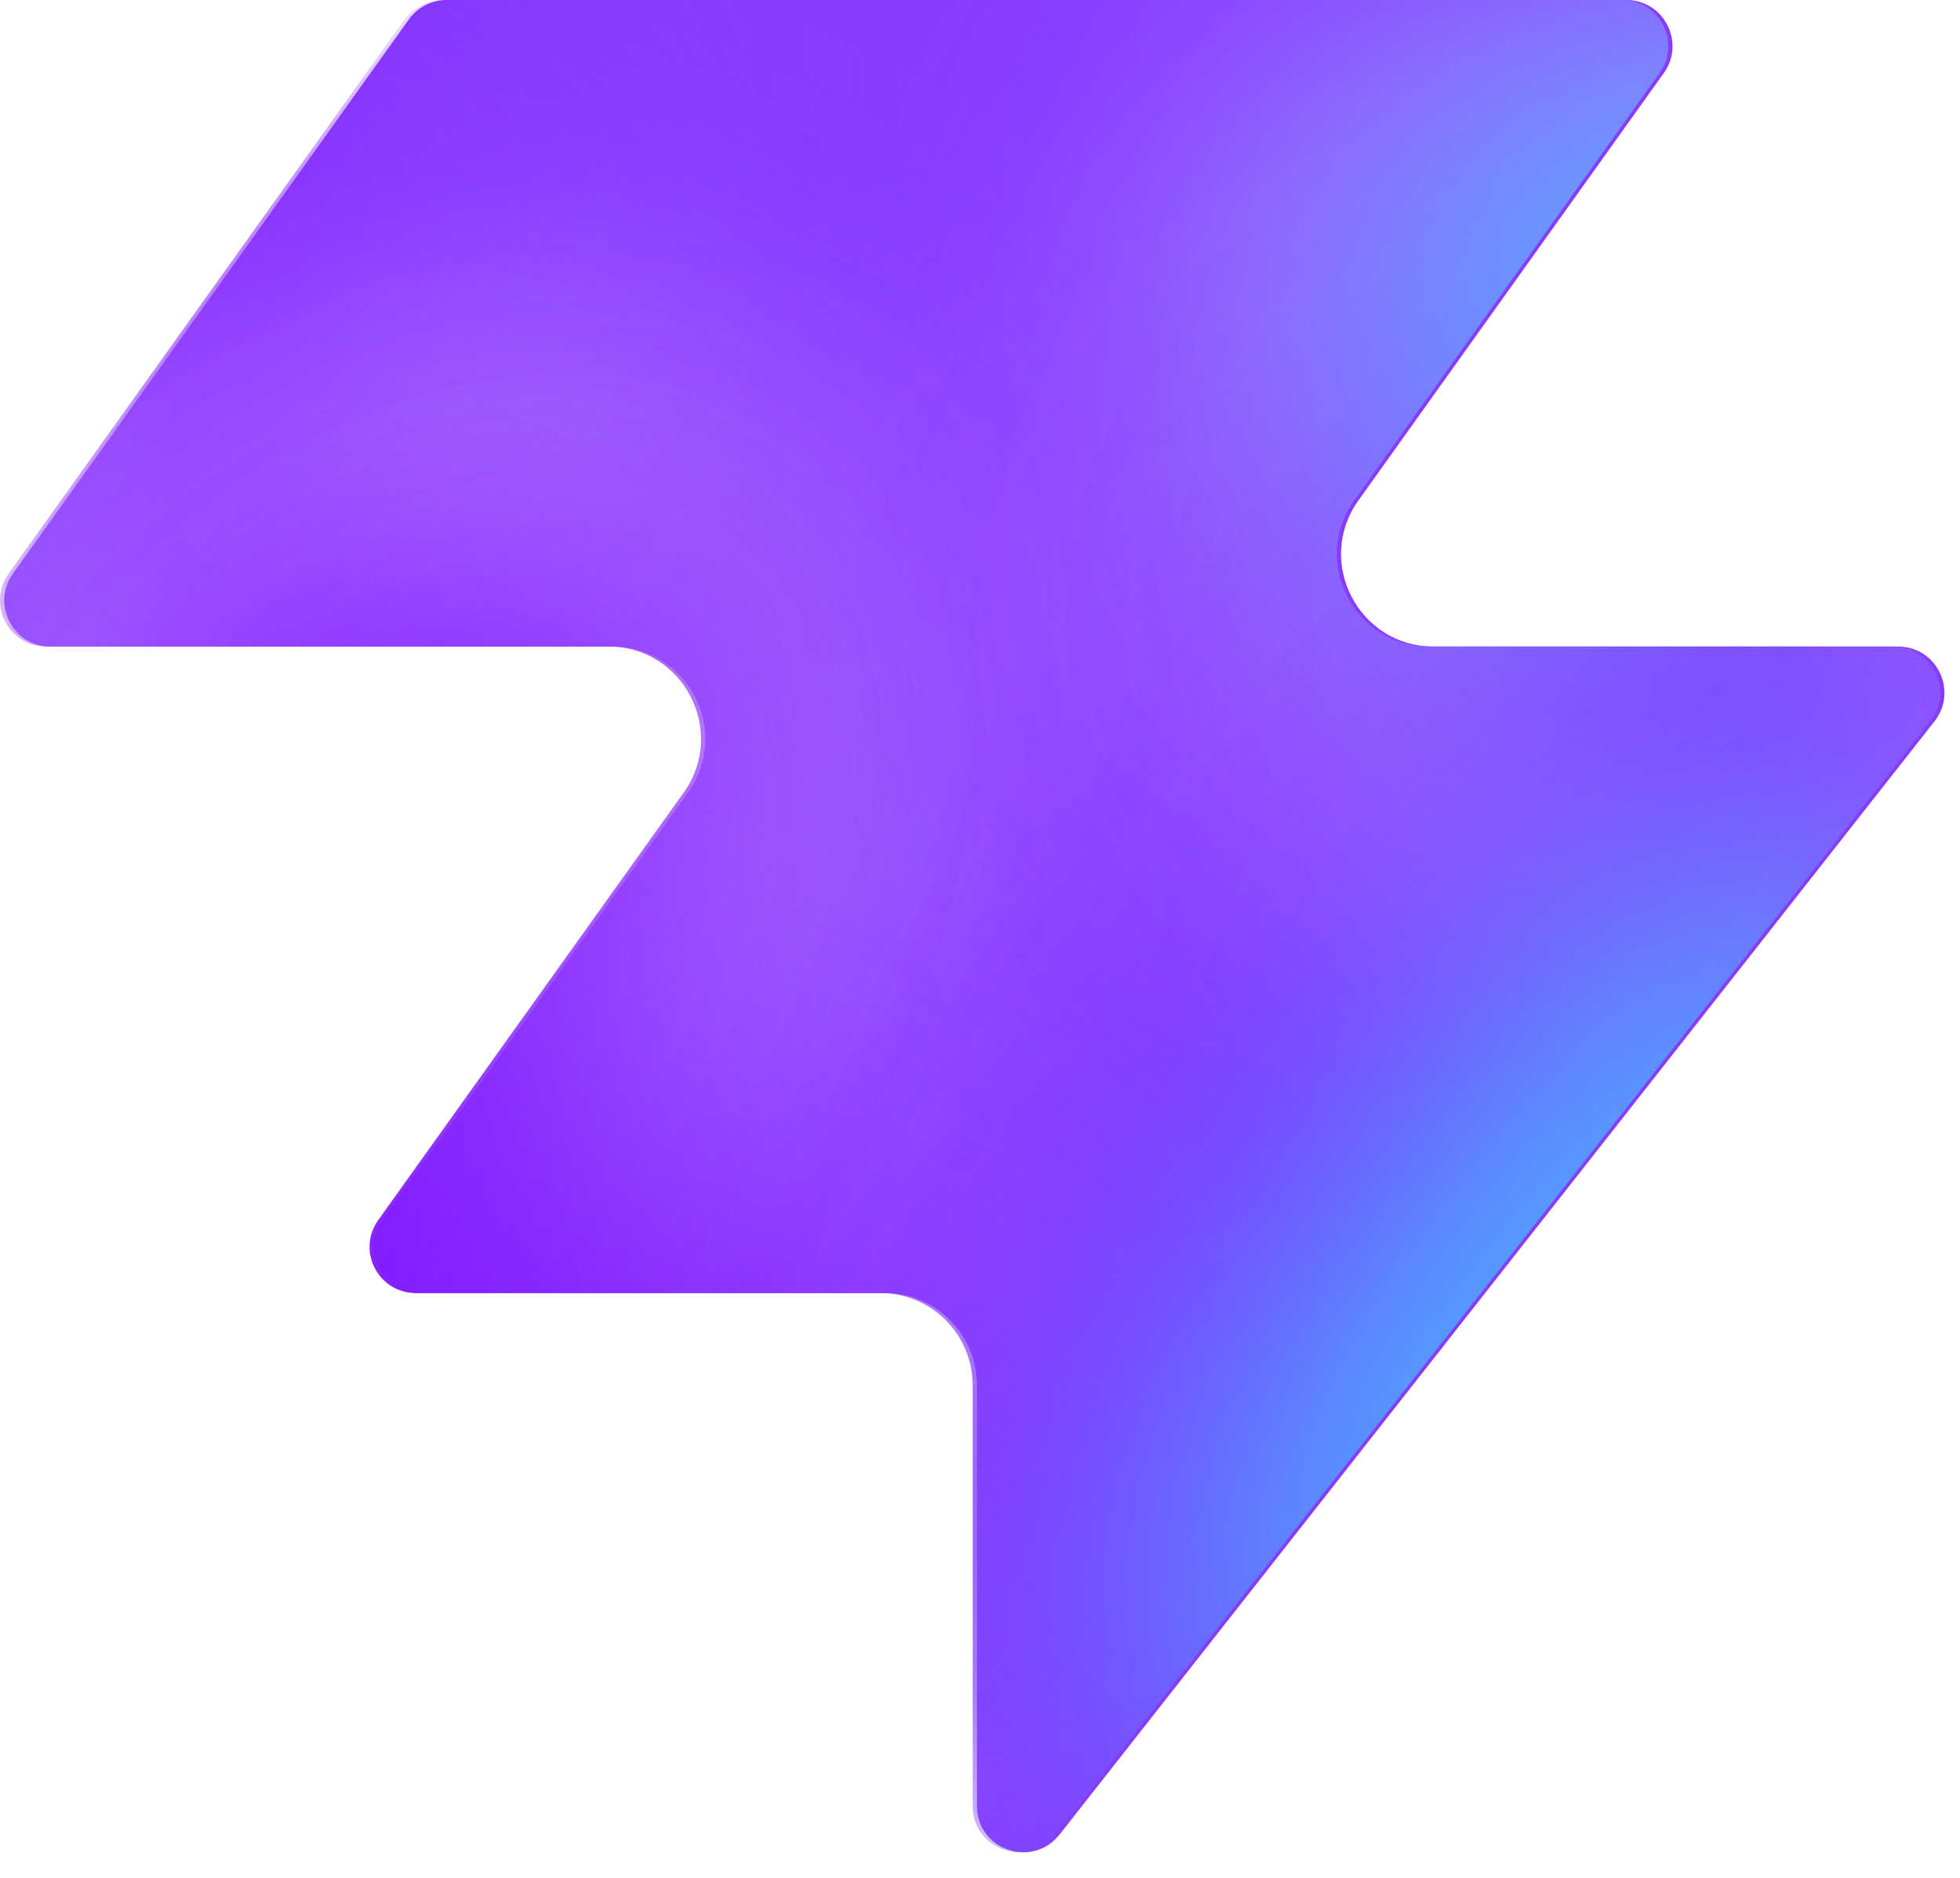
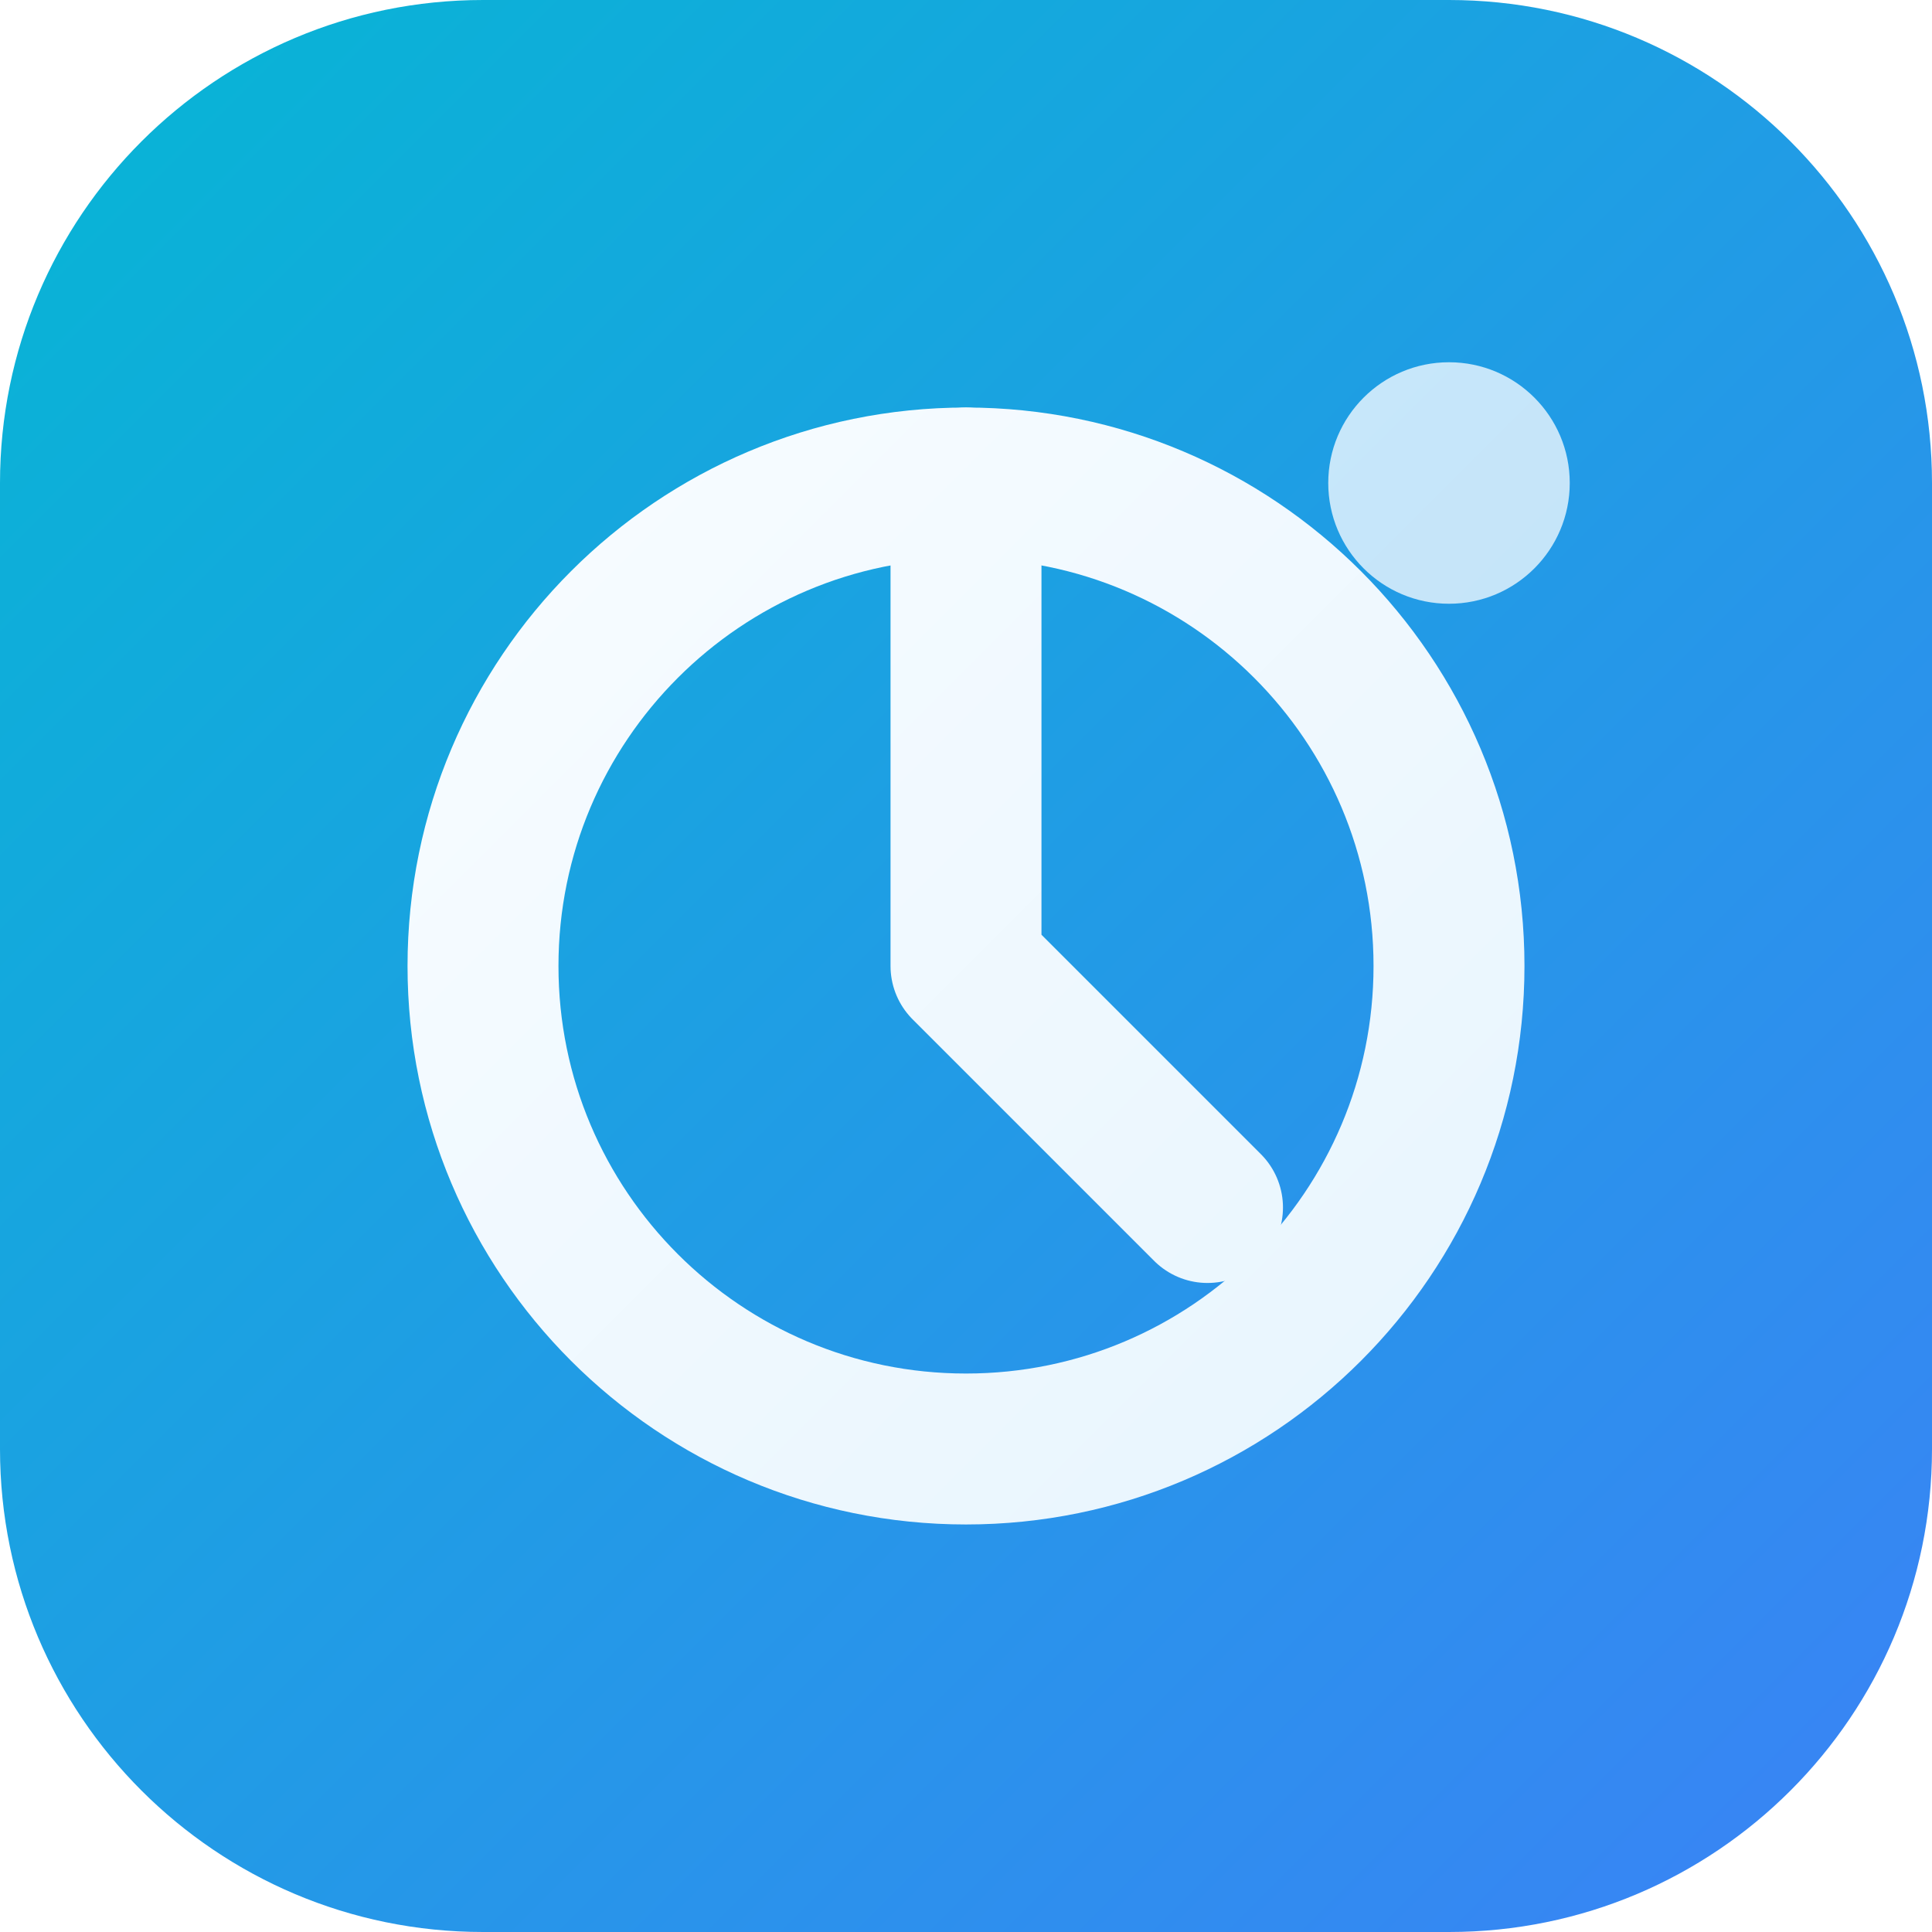
- <svg xmlns="http://www.w3.org/2000/svg" width="48" height="46" fill="none" viewBox="0 0 48 46">
-   <path fill="#863bff" d="M25.946 44.938c-.664.845-2.021.375-2.021-.698V33.937a2.26 2.26 0 0 0-2.262-2.262H10.287c-.92 0-1.456-1.04-.92-1.788l7.48-10.471c1.07-1.497 0-3.578-1.842-3.578H1.237c-.92 0-1.456-1.04-.92-1.788L10.013.474c.214-.297.556-.474.92-.474h28.894c.92 0 1.456 1.04.92 1.788l-7.48 10.471c-1.07 1.498 0 3.579 1.842 3.579h11.377c.943 0 1.473 1.088.89 1.83L25.947 44.94z" style="fill:#863bff;fill:color(display-p3 .525 .23 1);fill-opacity:1" />
-   <mask id="a" width="48" height="46" x="0" y="0" maskUnits="userSpaceOnUse" style="mask-type:alpha">
-     <path fill="#000" d="M25.842 44.938c-.664.844-2.021.375-2.021-.698V33.937a2.26 2.26 0 0 0-2.262-2.262H10.183c-.92 0-1.456-1.04-.92-1.788l7.48-10.471c1.07-1.498 0-3.579-1.842-3.579H1.133c-.92 0-1.456-1.04-.92-1.787L9.91.473c.214-.297.556-.474.92-.474h28.894c.92 0 1.456 1.04.92 1.788l-7.48 10.471c-1.07 1.498 0 3.578 1.842 3.578h11.377c.943 0 1.473 1.088.89 1.832L25.843 44.94z" style="fill:#000;fill-opacity:1" />
-   </mask>
-   <g mask="url(#a)">
-     <g filter="url(#b)">
-       <ellipse cx="5.508" cy="14.704" fill="#ede6ff" rx="5.508" ry="14.704" style="fill:#ede6ff;fill:color(display-p3 .927 .903 1);fill-opacity:1" transform="matrix(.00324 1 1 -.00324 -4.47 31.516)" />
-     </g>
-     <g filter="url(#c)">
-       <ellipse cx="10.399" cy="29.851" fill="#ede6ff" rx="10.399" ry="29.851" style="fill:#ede6ff;fill:color(display-p3 .927 .903 1);fill-opacity:1" transform="matrix(.00324 1 1 -.00324 -39.328 7.883)" />
-     </g>
-     <g filter="url(#d)">
-       <ellipse cx="5.508" cy="30.487" fill="#7e14ff" rx="5.508" ry="30.487" style="fill:#7e14ff;fill:color(display-p3 .492 .077 1);fill-opacity:1" transform="rotate(89.814 -25.913 -14.639)scale(1 -1)" />
-     </g>
-     <g filter="url(#e)">
-       <ellipse cx="5.508" cy="30.599" fill="#7e14ff" rx="5.508" ry="30.599" style="fill:#7e14ff;fill:color(display-p3 .492 .077 1);fill-opacity:1" transform="rotate(89.814 -32.644 -3.334)scale(1 -1)" />
-     </g>
-     <g filter="url(#f)">
-       <ellipse cx="5.508" cy="30.599" fill="#7e14ff" rx="5.508" ry="30.599" style="fill:#7e14ff;fill:color(display-p3 .492 .077 1);fill-opacity:1" transform="matrix(.00324 1 1 -.00324 -34.34 30.47)" />
-     </g>
-     <g filter="url(#g)">
-       <ellipse cx="14.072" cy="22.078" fill="#ede6ff" rx="14.072" ry="22.078" style="fill:#ede6ff;fill:color(display-p3 .927 .903 1);fill-opacity:1" transform="rotate(93.35 24.506 48.493)scale(-1 1)" />
-     </g>
-     <g filter="url(#h)">
-       <ellipse cx="3.47" cy="21.501" fill="#7e14ff" rx="3.47" ry="21.501" style="fill:#7e14ff;fill:color(display-p3 .492 .077 1);fill-opacity:1" transform="rotate(89.009 28.708 47.59)scale(-1 1)" />
-     </g>
-     <g filter="url(#i)">
-       <ellipse cx="3.47" cy="21.501" fill="#7e14ff" rx="3.47" ry="21.501" style="fill:#7e14ff;fill:color(display-p3 .492 .077 1);fill-opacity:1" transform="rotate(89.009 28.708 47.59)scale(-1 1)" />
-     </g>
-     <g filter="url(#j)">
-       <ellipse cx=".387" cy="8.972" fill="#7e14ff" rx="4.407" ry="29.108" style="fill:#7e14ff;fill:color(display-p3 .492 .077 1);fill-opacity:1" transform="rotate(39.51 .387 8.972)" />
-     </g>
-     <g filter="url(#k)">
-       <ellipse cx="47.523" cy="-6.092" fill="#7e14ff" rx="4.407" ry="29.108" style="fill:#7e14ff;fill:color(display-p3 .492 .077 1);fill-opacity:1" transform="rotate(37.892 47.523 -6.092)" />
-     </g>
-     <g filter="url(#l)">
-       <ellipse cx="41.412" cy="6.333" fill="#47bfff" rx="5.971" ry="9.665" style="fill:#47bfff;fill:color(display-p3 .28 .748 1);fill-opacity:1" transform="rotate(37.892 41.412 6.333)" />
-     </g>
-     <g filter="url(#m)">
-       <ellipse cx="-1.879" cy="38.332" fill="#7e14ff" rx="4.407" ry="29.108" style="fill:#7e14ff;fill:color(display-p3 .492 .077 1);fill-opacity:1" transform="rotate(37.892 -1.88 38.332)" />
-     </g>
-     <g filter="url(#n)">
-       <ellipse cx="-1.879" cy="38.332" fill="#7e14ff" rx="4.407" ry="29.108" style="fill:#7e14ff;fill:color(display-p3 .492 .077 1);fill-opacity:1" transform="rotate(37.892 -1.88 38.332)" />
-     </g>
-     <g filter="url(#o)">
-       <ellipse cx="35.651" cy="29.907" fill="#7e14ff" rx="4.407" ry="29.108" style="fill:#7e14ff;fill:color(display-p3 .492 .077 1);fill-opacity:1" transform="rotate(37.892 35.651 29.907)" />
-     </g>
-     <g filter="url(#p)">
-       <ellipse cx="38.418" cy="32.4" fill="#47bfff" rx="5.971" ry="15.297" style="fill:#47bfff;fill:color(display-p3 .28 .748 1);fill-opacity:1" transform="rotate(37.892 38.418 32.4)" />
-     </g>
-   </g>
+ <svg xmlns="http://www.w3.org/2000/svg" viewBox="0 0 32 32" fill="none">
  <defs>
-     <filter id="b" width="60.045" height="41.654" x="-19.77" y="16.149" color-interpolation-filters="sRGB" filterUnits="userSpaceOnUse">
-       <feFlood flood-opacity="0" result="BackgroundImageFix" />
-       <feBlend in="SourceGraphic" in2="BackgroundImageFix" result="shape" />
-       <feGaussianBlur result="effect1_foregroundBlur_2002_17158" stdDeviation="7.659" />
-     </filter>
-     <filter id="c" width="90.34" height="51.437" x="-54.613" y="-7.533" color-interpolation-filters="sRGB" filterUnits="userSpaceOnUse">
-       <feFlood flood-opacity="0" result="BackgroundImageFix" />
-       <feBlend in="SourceGraphic" in2="BackgroundImageFix" result="shape" />
-       <feGaussianBlur result="effect1_foregroundBlur_2002_17158" stdDeviation="7.659" />
-     </filter>
-     <filter id="d" width="79.355" height="29.4" x="-49.64" y="2.03" color-interpolation-filters="sRGB" filterUnits="userSpaceOnUse">
-       <feFlood flood-opacity="0" result="BackgroundImageFix" />
-       <feBlend in="SourceGraphic" in2="BackgroundImageFix" result="shape" />
-       <feGaussianBlur result="effect1_foregroundBlur_2002_17158" stdDeviation="4.596" />
-     </filter>
-     <filter id="e" width="79.579" height="29.4" x="-45.045" y="20.029" color-interpolation-filters="sRGB" filterUnits="userSpaceOnUse">
-       <feFlood flood-opacity="0" result="BackgroundImageFix" />
-       <feBlend in="SourceGraphic" in2="BackgroundImageFix" result="shape" />
-       <feGaussianBlur result="effect1_foregroundBlur_2002_17158" stdDeviation="4.596" />
-     </filter>
-     <filter id="f" width="79.579" height="29.4" x="-43.513" y="21.178" color-interpolation-filters="sRGB" filterUnits="userSpaceOnUse">
-       <feFlood flood-opacity="0" result="BackgroundImageFix" />
-       <feBlend in="SourceGraphic" in2="BackgroundImageFix" result="shape" />
-       <feGaussianBlur result="effect1_foregroundBlur_2002_17158" stdDeviation="4.596" />
-     </filter>
-     <filter id="g" width="74.749" height="58.852" x="15.756" y="-17.901" color-interpolation-filters="sRGB" filterUnits="userSpaceOnUse">
-       <feFlood flood-opacity="0" result="BackgroundImageFix" />
-       <feBlend in="SourceGraphic" in2="BackgroundImageFix" result="shape" />
-       <feGaussianBlur result="effect1_foregroundBlur_2002_17158" stdDeviation="7.659" />
-     </filter>
-     <filter id="h" width="61.377" height="25.362" x="23.548" y="2.284" color-interpolation-filters="sRGB" filterUnits="userSpaceOnUse">
-       <feFlood flood-opacity="0" result="BackgroundImageFix" />
-       <feBlend in="SourceGraphic" in2="BackgroundImageFix" result="shape" />
-       <feGaussianBlur result="effect1_foregroundBlur_2002_17158" stdDeviation="4.596" />
-     </filter>
-     <filter id="i" width="61.377" height="25.362" x="23.548" y="2.284" color-interpolation-filters="sRGB" filterUnits="userSpaceOnUse">
-       <feFlood flood-opacity="0" result="BackgroundImageFix" />
-       <feBlend in="SourceGraphic" in2="BackgroundImageFix" result="shape" />
-       <feGaussianBlur result="effect1_foregroundBlur_2002_17158" stdDeviation="4.596" />
-     </filter>
-     <filter id="j" width="56.045" height="63.649" x="-27.636" y="-22.853" color-interpolation-filters="sRGB" filterUnits="userSpaceOnUse">
-       <feFlood flood-opacity="0" result="BackgroundImageFix" />
-       <feBlend in="SourceGraphic" in2="BackgroundImageFix" result="shape" />
-       <feGaussianBlur result="effect1_foregroundBlur_2002_17158" stdDeviation="4.596" />
-     </filter>
-     <filter id="k" width="54.814" height="64.646" x="20.116" y="-38.415" color-interpolation-filters="sRGB" filterUnits="userSpaceOnUse">
-       <feFlood flood-opacity="0" result="BackgroundImageFix" />
-       <feBlend in="SourceGraphic" in2="BackgroundImageFix" result="shape" />
-       <feGaussianBlur result="effect1_foregroundBlur_2002_17158" stdDeviation="4.596" />
-     </filter>
-     <filter id="l" width="33.541" height="35.313" x="24.641" y="-11.323" color-interpolation-filters="sRGB" filterUnits="userSpaceOnUse">
-       <feFlood flood-opacity="0" result="BackgroundImageFix" />
-       <feBlend in="SourceGraphic" in2="BackgroundImageFix" result="shape" />
-       <feGaussianBlur result="effect1_foregroundBlur_2002_17158" stdDeviation="4.596" />
-     </filter>
-     <filter id="m" width="54.814" height="64.646" x="-29.286" y="6.009" color-interpolation-filters="sRGB" filterUnits="userSpaceOnUse">
-       <feFlood flood-opacity="0" result="BackgroundImageFix" />
-       <feBlend in="SourceGraphic" in2="BackgroundImageFix" result="shape" />
-       <feGaussianBlur result="effect1_foregroundBlur_2002_17158" stdDeviation="4.596" />
-     </filter>
-     <filter id="n" width="54.814" height="64.646" x="-29.286" y="6.009" color-interpolation-filters="sRGB" filterUnits="userSpaceOnUse">
-       <feFlood flood-opacity="0" result="BackgroundImageFix" />
-       <feBlend in="SourceGraphic" in2="BackgroundImageFix" result="shape" />
-       <feGaussianBlur result="effect1_foregroundBlur_2002_17158" stdDeviation="4.596" />
-     </filter>
-     <filter id="o" width="54.814" height="64.646" x="8.244" y="-2.416" color-interpolation-filters="sRGB" filterUnits="userSpaceOnUse">
-       <feFlood flood-opacity="0" result="BackgroundImageFix" />
-       <feBlend in="SourceGraphic" in2="BackgroundImageFix" result="shape" />
-       <feGaussianBlur result="effect1_foregroundBlur_2002_17158" stdDeviation="4.596" />
-     </filter>
-     <filter id="p" width="39.409" height="43.623" x="18.713" y="10.588" color-interpolation-filters="sRGB" filterUnits="userSpaceOnUse">
-       <feFlood flood-opacity="0" result="BackgroundImageFix" />
-       <feBlend in="SourceGraphic" in2="BackgroundImageFix" result="shape" />
-       <feGaussianBlur result="effect1_foregroundBlur_2002_17158" stdDeviation="4.596" />
-     </filter>
+     <linearGradient id="bg" x1="0" y1="0" x2="32" y2="32" gradientUnits="userSpaceOnUse">
+       <stop offset="0%" stop-color="#06B6D4" />
+       <stop offset="100%" stop-color="#3B82F6" />
+     </linearGradient>
+     <linearGradient id="fg" x1="0" y1="0" x2="32" y2="32" gradientUnits="userSpaceOnUse">
+       <stop offset="0%" stop-color="#FFFFFF" />
+       <stop offset="100%" stop-color="#E0F2FE" />
+     </linearGradient>
  </defs>
+   <rect width="32" height="32" rx="8" fill="url(#bg)" />
+   <path d="M8 16C8 11.582 11.582 8 16 8C20.418 8 24 11.582 24 16C24 20.418 20.418 24 16 24C11.582 24 8 20.418 8 16Z" stroke="url(#fg)" stroke-width="2.5" stroke-linecap="round" stroke-linejoin="round" fill="none" />
+   <path d="M16 8V16L20 20" stroke="url(#fg)" stroke-width="2.5" stroke-linecap="round" stroke-linejoin="round" />
+   <circle cx="24" cy="8" r="2" fill="url(#fg)" opacity="0.8" />
</svg>
